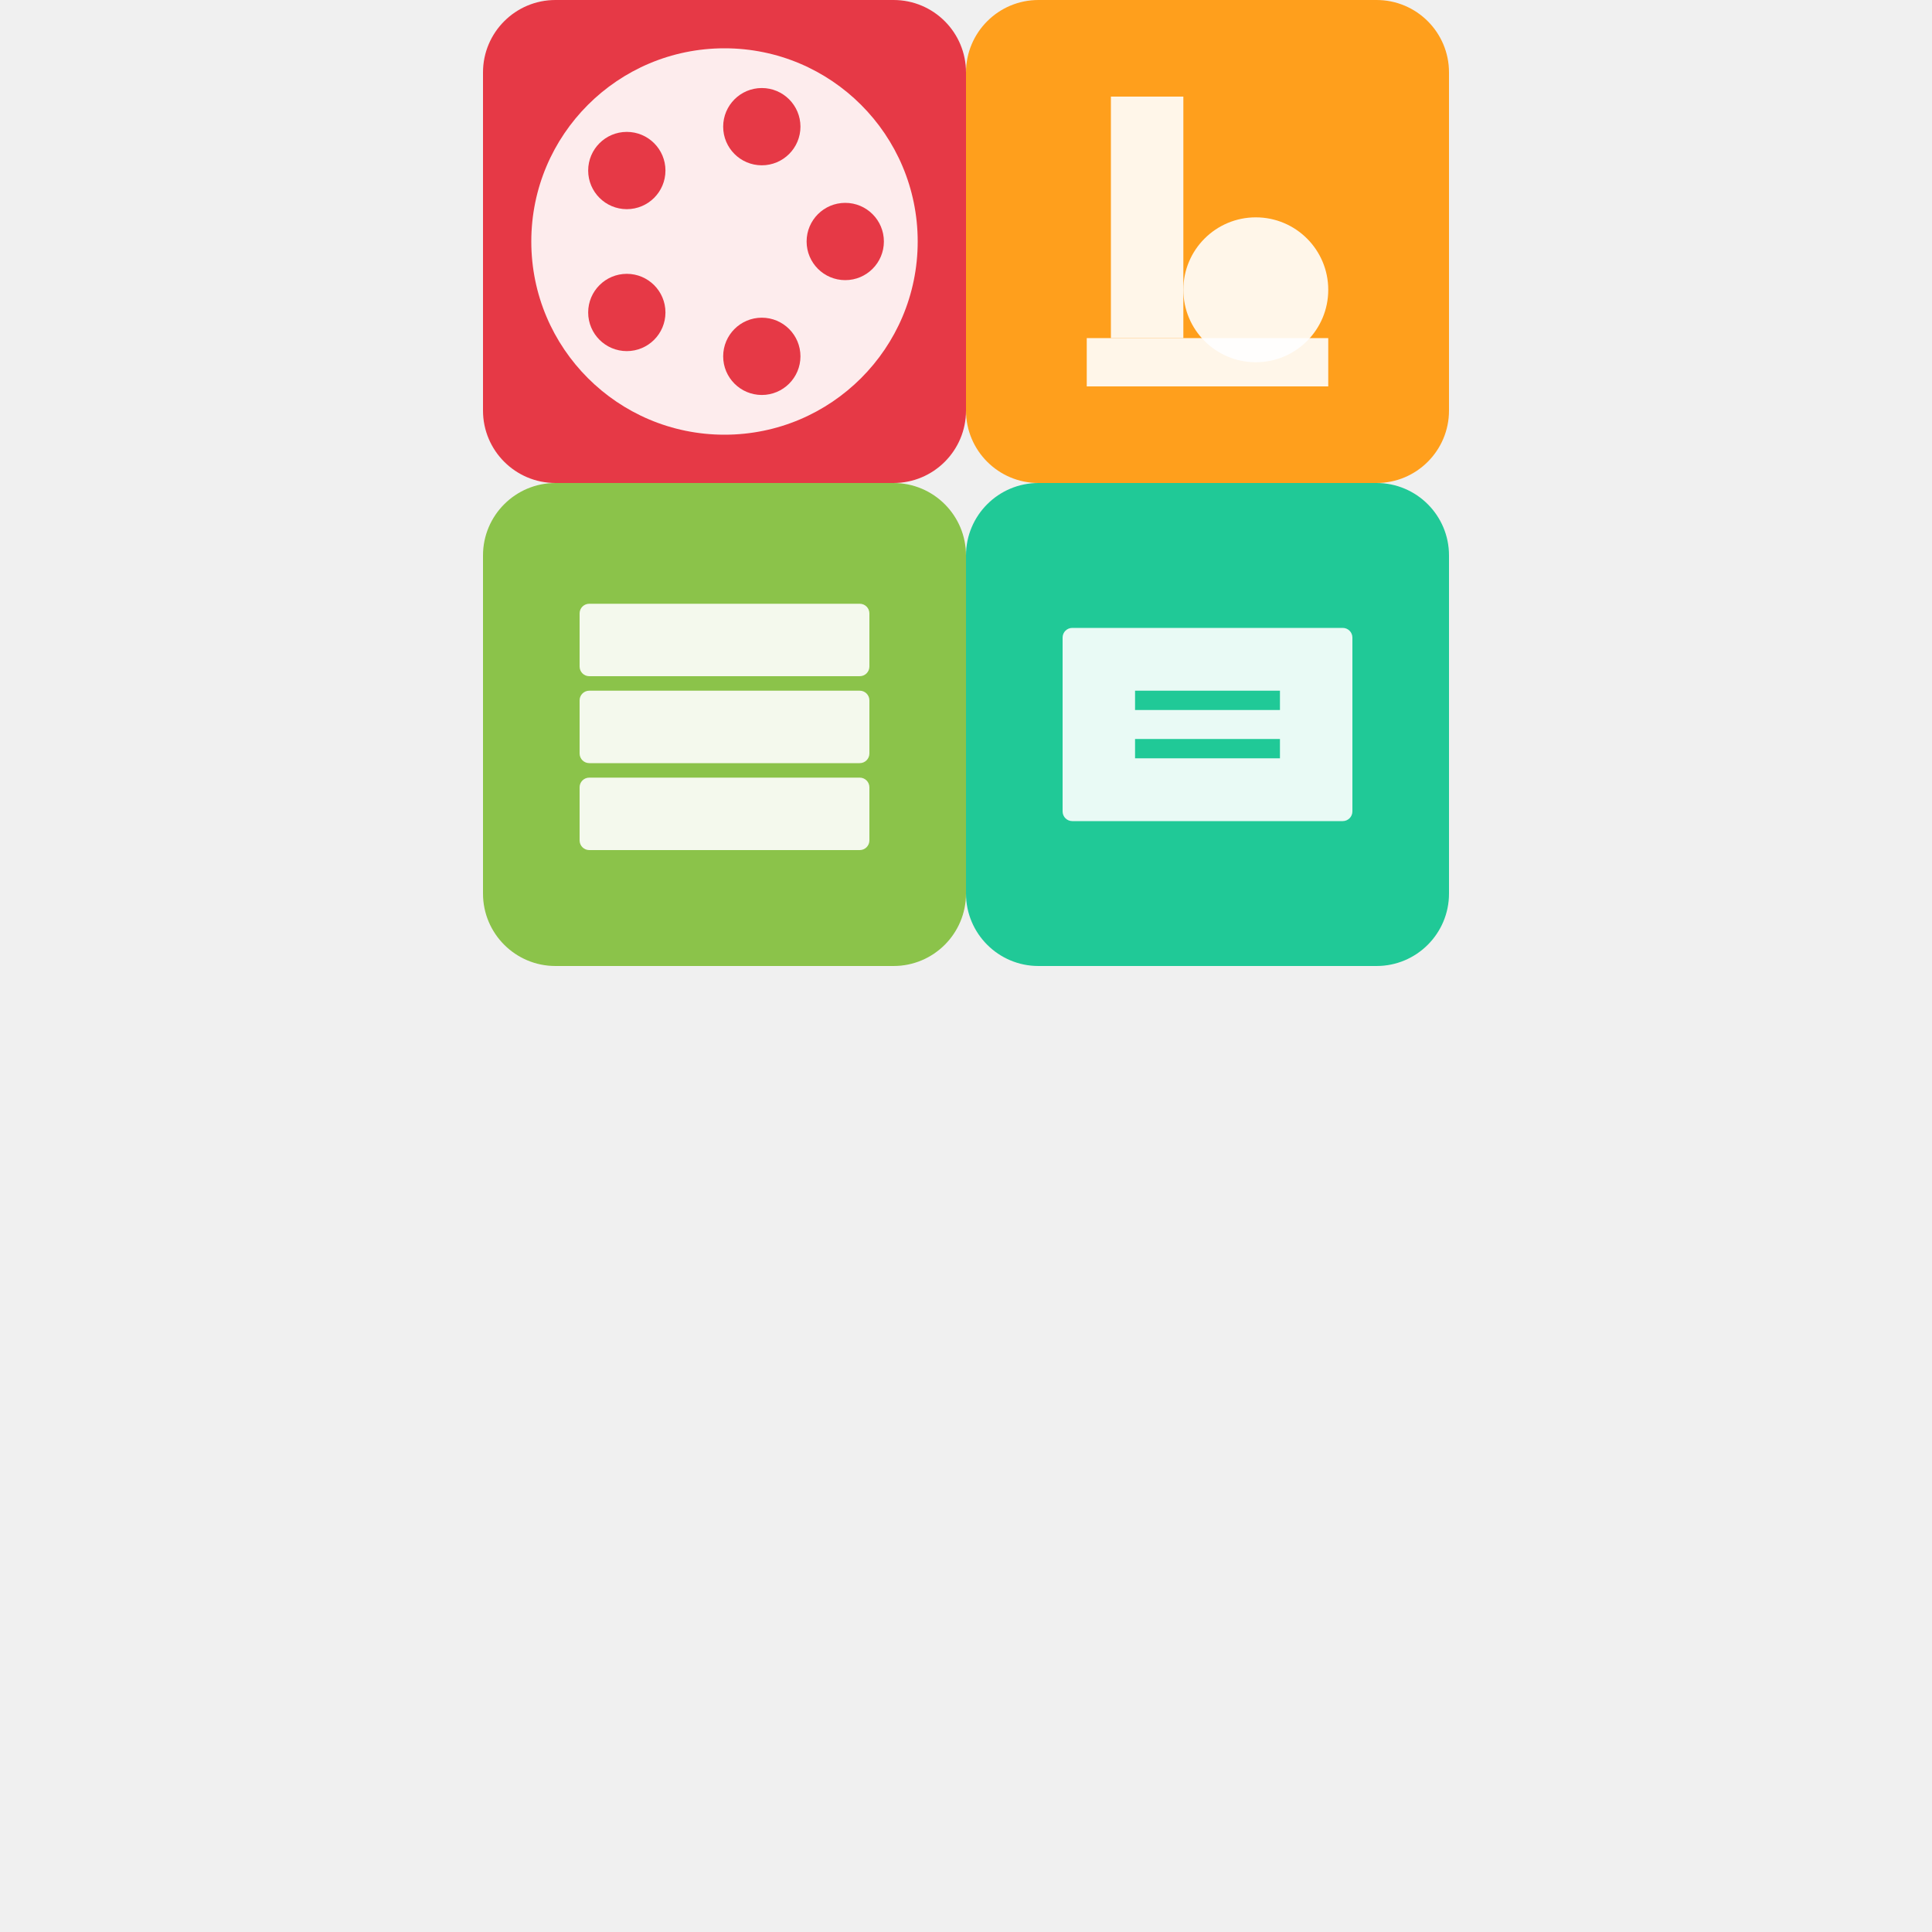
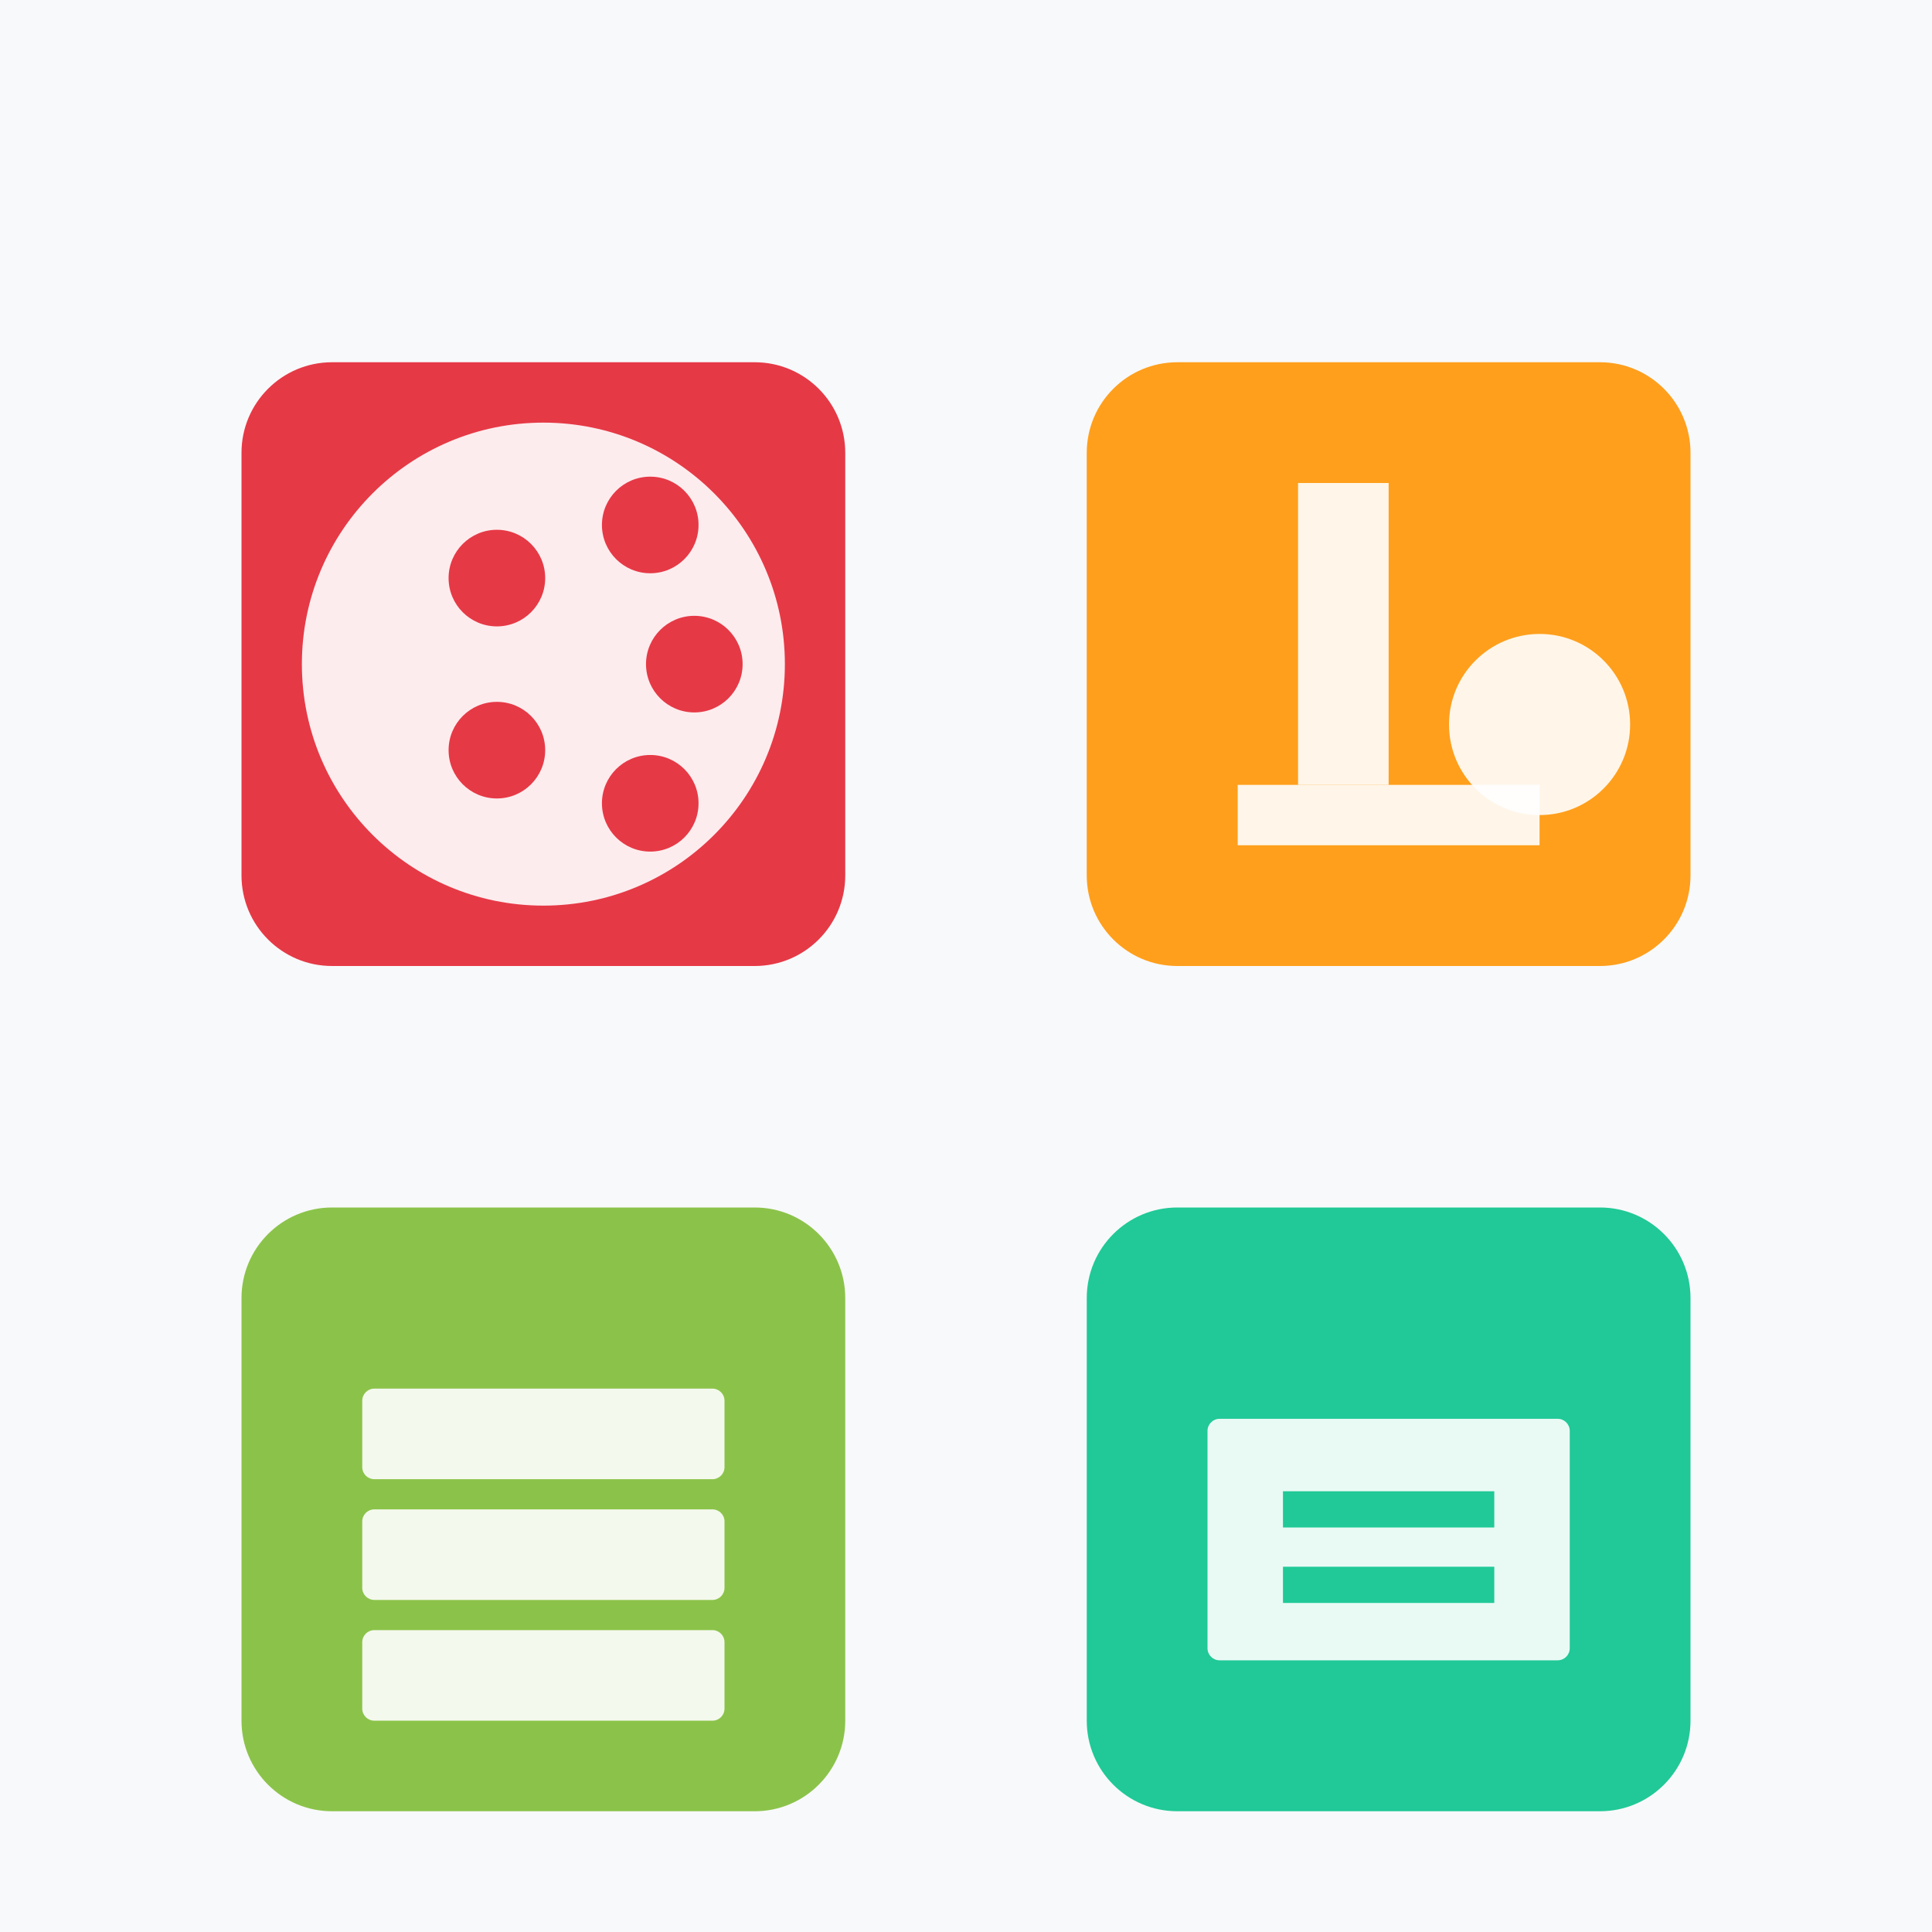
<svg xmlns="http://www.w3.org/2000/svg" id="favicon-preview" width="64" height="64" viewBox="0 0 64 64">
-   <rect x="16" y="0" width="16" height="16" fill="#e63946" rx="2.4" />
-   <g>
-     <circle cx="24" cy="8" r="6.4" fill="white" opacity="0.9" />
-     <circle cx="28" cy="8" r="1.28" fill="#e63946" />
-     <circle cx="25.236" cy="11.804" r="1.28" fill="#e63946" />
-     <circle cx="20.764" cy="10.351" r="1.28" fill="#e63946" />
-     <circle cx="20.764" cy="5.649" r="1.28" fill="#e63946" />
-     <circle cx="25.236" cy="4.196" r="1.28" fill="#e63946" />
-   </g>
-   <rect x="32" y="0" width="16" height="16" fill="#ff9f1c" rx="2.4" />
-   <g>
-     <rect x="36.8" y="3.2" width="2.4" height="8" fill="white" opacity="0.9" />
-     <circle cx="41.6" cy="9.6" r="2.4" fill="white" opacity="0.9" />
-     <rect x="36" y="11.2" width="8" height="1.6" fill="white" opacity="0.9" />
-   </g>
-   <rect x="16" y="16" width="16" height="16" fill="#8bc34a" rx="2.4" />
-   <g>
-     <rect x="19.2" y="20" width="9.6" height="2.4" fill="white" opacity="0.9" rx="0.32" />
-     <rect x="19.2" y="22.88" width="9.6" height="2.4" fill="white" opacity="0.9" rx="0.32" />
-     <rect x="19.2" y="25.76" width="9.6" height="2.4" fill="white" opacity="0.9" rx="0.32" />
-   </g>
-   <rect x="32" y="16" width="16" height="16" fill="#20c997" rx="2.4" />
-   <g>
-     <rect x="35.2" y="20.8" width="9.6" height="6.4" fill="white" opacity="0.9" rx="0.32" />
-     <line x1="37.6" y1="23.2" x2="42.4" y2="23.2" stroke="#20c997" stroke-width="0.64" />
-     <line x1="37.6" y1="24.8" x2="42.4" y2="24.8" stroke="#20c997" stroke-width="0.64" />
+   <rect width="64" height="64" fill="#f8f9fa" />
+   <g transform="translate(8, 12)">
+     <rect x="0" y="0" width="20" height="20" fill="#e63946" rx="3" />
+     <g transform="translate(10, 10)">
+       <circle cx="0" cy="0" r="8" fill="white" opacity="0.9" />
+       <circle cx="5" cy="0" r="1.6" fill="#e63946" />
+       <circle cx="3.54" cy="4.61" r="1.6" fill="#e63946" />
+       <circle cx="-1.54" cy="2.85" r="1.6" fill="#e63946" />
+       <circle cx="-1.54" cy="-2.85" r="1.6" fill="#e63946" />
+       <circle cx="3.54" cy="-4.61" r="1.6" fill="#e63946" />
+     </g>
+     <rect x="28" y="0" width="20" height="20" fill="#ff9f1c" rx="3" />
+     <g transform="translate(28, 0)">
+       <rect x="7" y="4" width="3" height="10" fill="white" opacity="0.9" />
+       <circle cx="15" cy="12" r="3" fill="white" opacity="0.9" />
+       <rect x="5" y="14" width="10" height="2" fill="white" opacity="0.9" />
+     </g>
+     <rect x="0" y="28" width="20" height="20" fill="#8bc34a" rx="3" />
+     <g transform="translate(0, 28)">
+       <rect x="4" y="6" width="12" height="3" fill="white" opacity="0.9" rx="0.4" />
+       <rect x="4" y="10" width="12" height="3" fill="white" opacity="0.9" rx="0.4" />
+       <rect x="4" y="14" width="12" height="3" fill="white" opacity="0.9" rx="0.4" />
+     </g>
+     <rect x="28" y="28" width="20" height="20" fill="#20c997" rx="3" />
+     <g transform="translate(28, 28)">
+       <rect x="4" y="7" width="12" height="8" fill="white" opacity="0.9" rx="0.4" />
+       <line x1="6.5" y1="10" x2="13.5" y2="10" stroke="#20c997" stroke-width="1.2" />
+       <line x1="6.5" y1="12.5" x2="13.5" y2="12.5" stroke="#20c997" stroke-width="1.2" />
+     </g>
  </g>
</svg>
